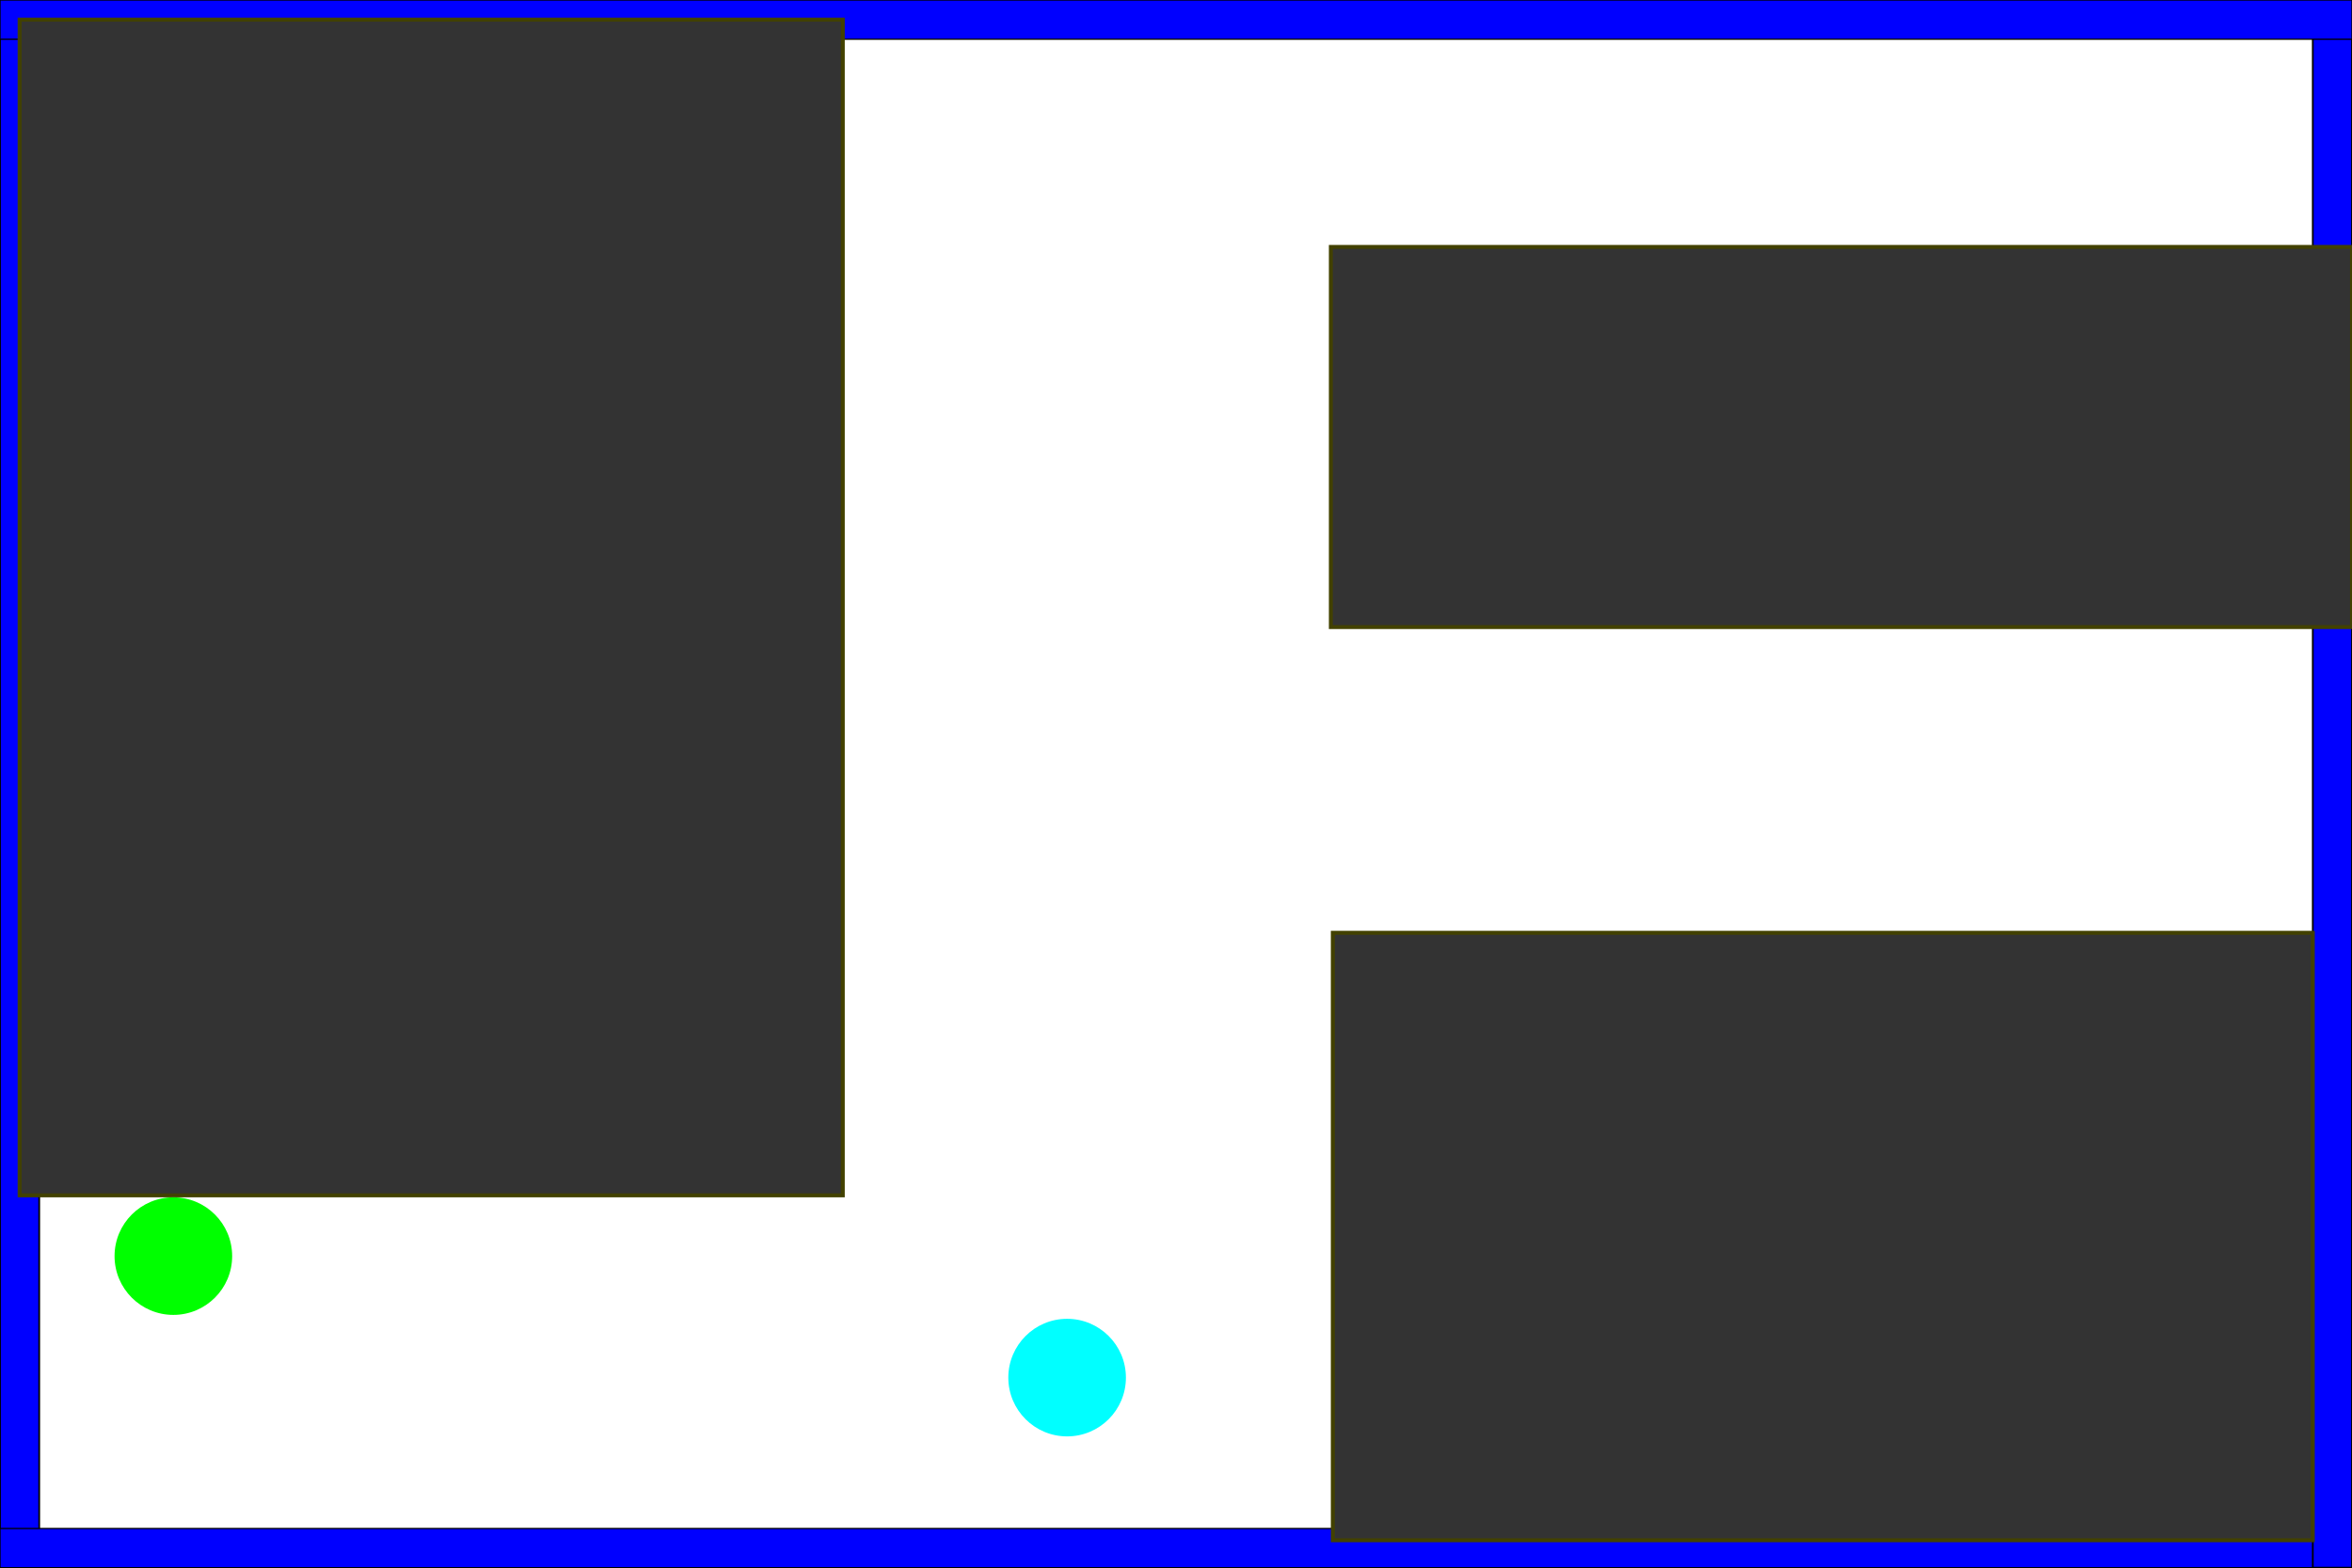
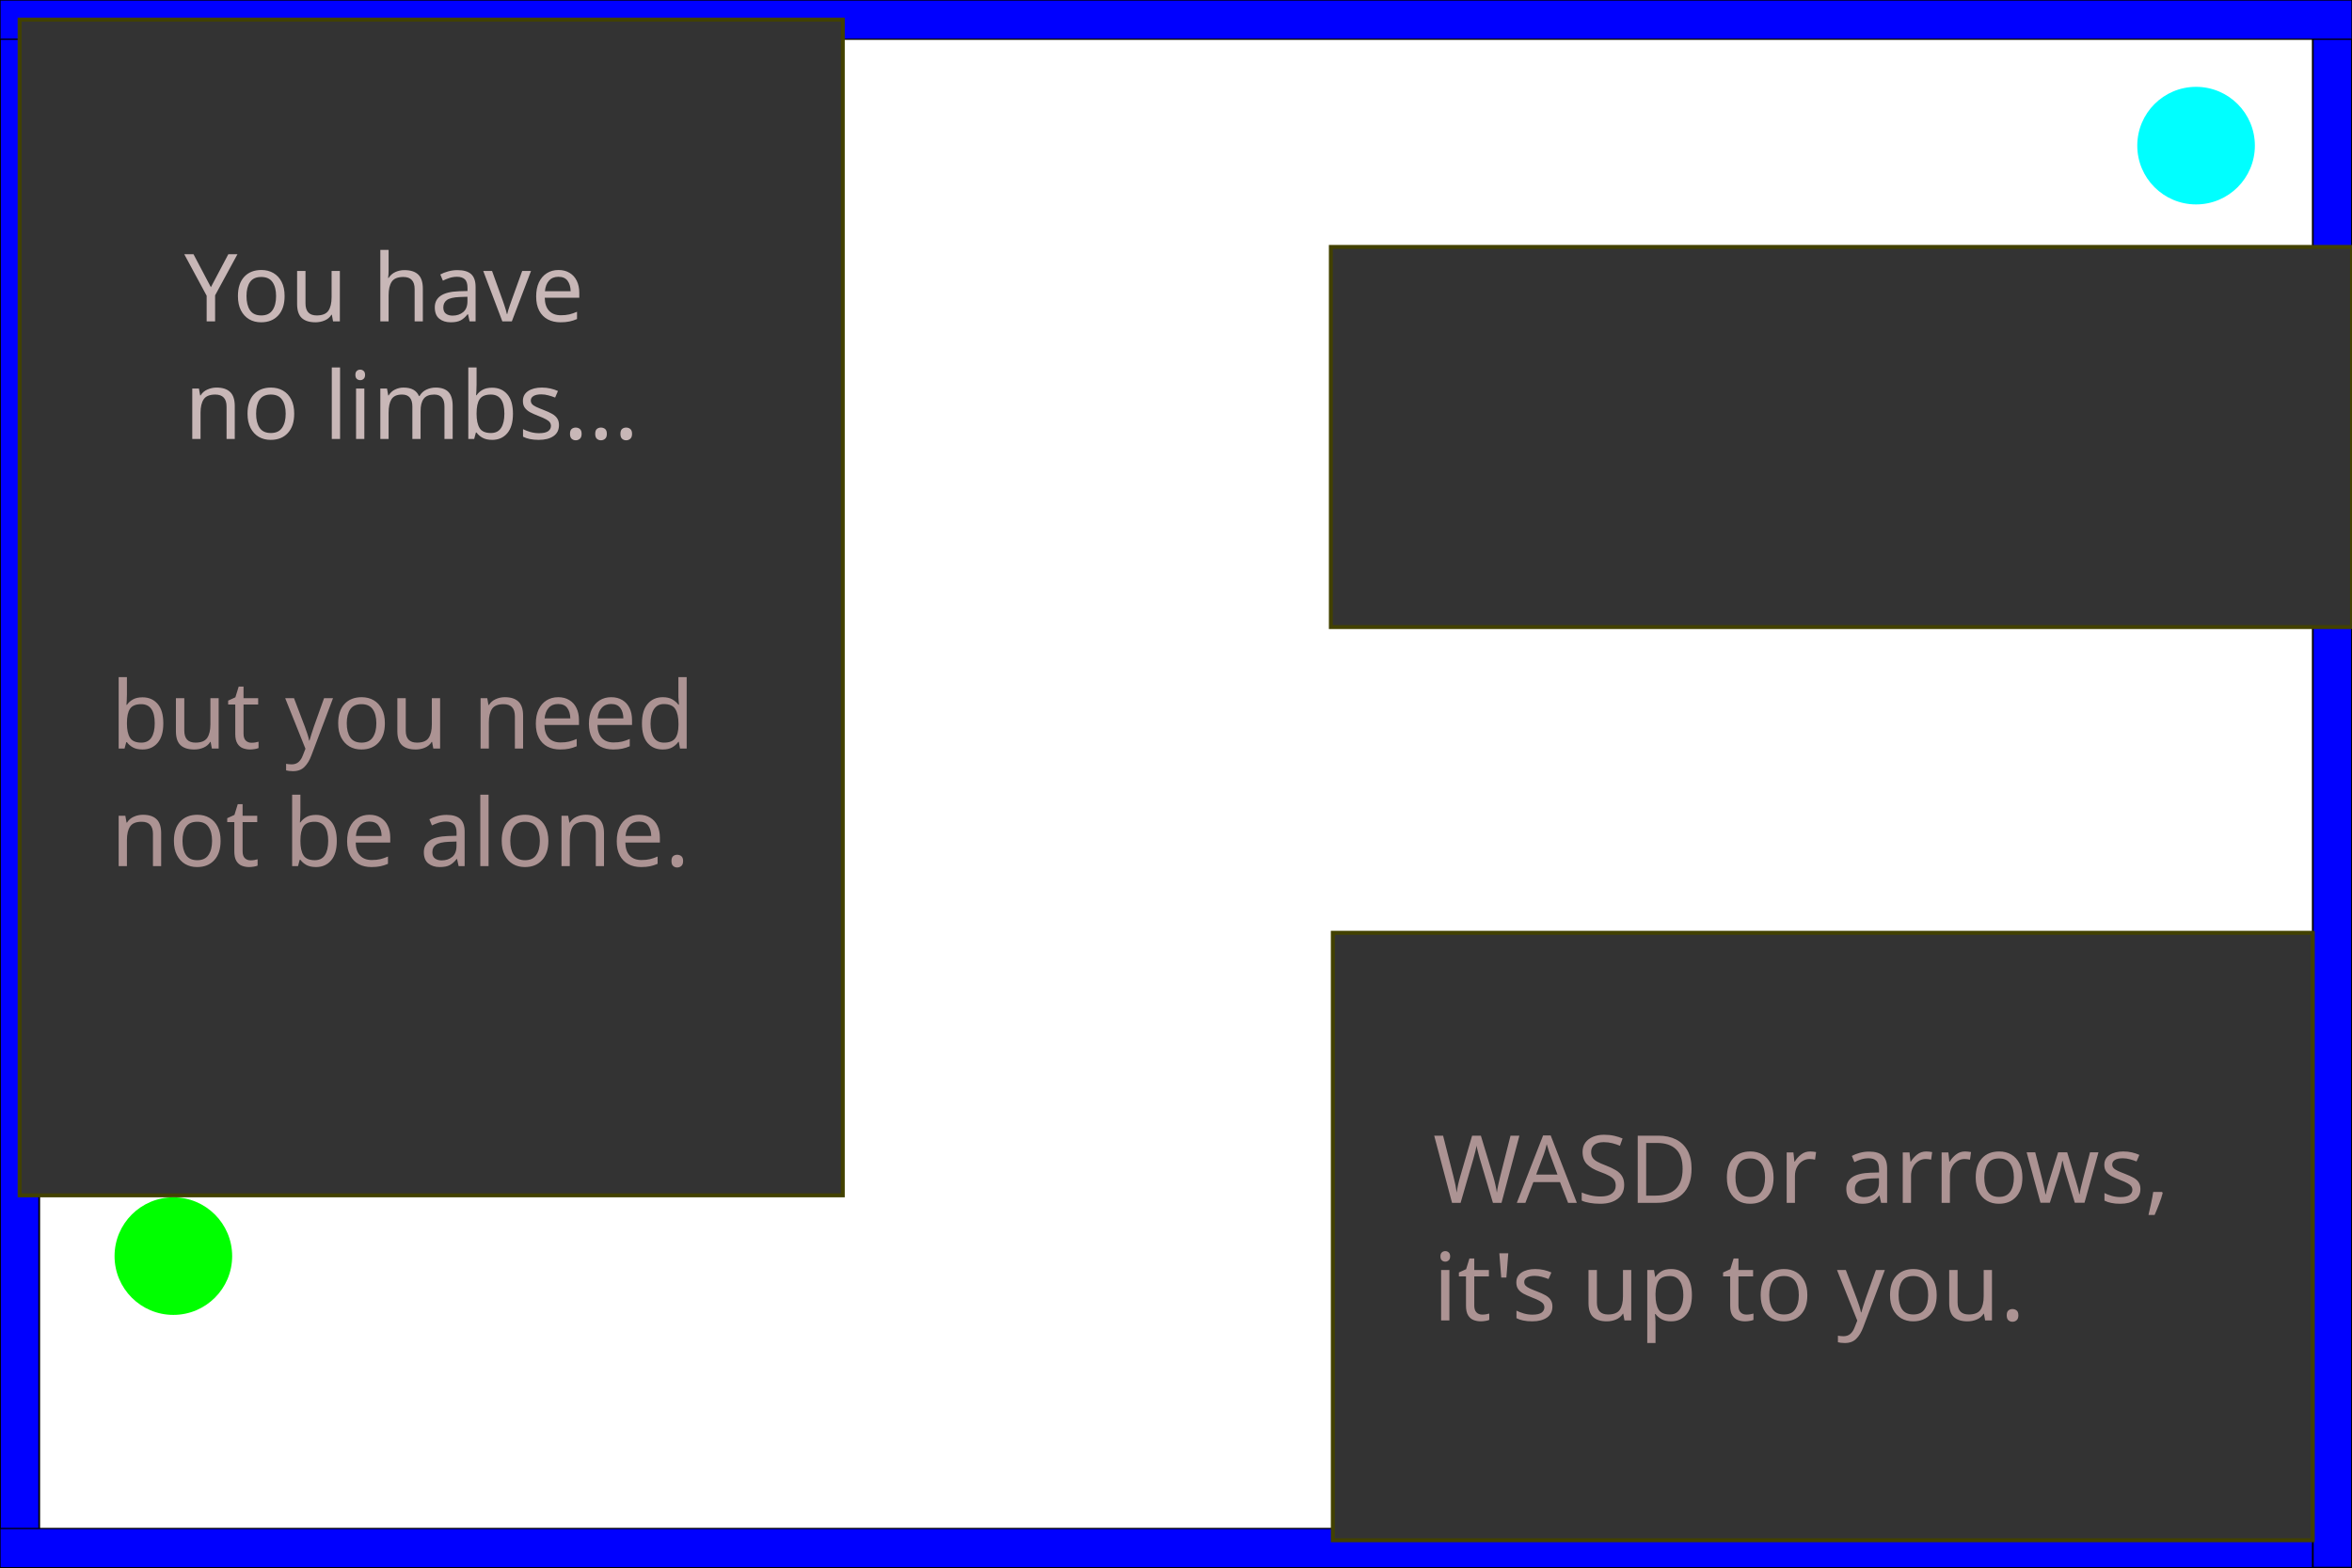
- <svg xmlns="http://www.w3.org/2000/svg" width="600" height="400" id="svg2989" version="1.1">
-   <defs id="defs2991" />
+ <svg xmlns="http://www.w3.org/2000/svg" id="svg2989" height="400" width="600" version="1.1">
  <g id="layer1">
-     <rect style="fill:#0000ff;fill-rule:evenodd;stroke:#000000;stroke-width:0.447px;stroke-linecap:butt;stroke-linejoin:miter;stroke-opacity:1" id="rect2997" width="10" height="400" x="0" y="0" clip-path="none" mask="none" />
-     <rect style="fill:#0000ff;fill-rule:evenodd;stroke:#000000;stroke-width:0.317px;stroke-linecap:butt;stroke-linejoin:miter;stroke-opacity:1" id="rect3056" width="600" height="10" x="0" y="390" clip-path="none" mask="none" />
-     <rect y="0" x="590" height="400" width="10" id="rect3224" style="fill:#0000ff;fill-rule:evenodd;stroke:#000000;stroke-width:0.447px;stroke-linecap:butt;stroke-linejoin:miter;stroke-opacity:1" clip-path="none" mask="none" />
-     <rect y="0" x="0" height="10" width="600" id="rect3226" style="fill:#0000ff;fill-rule:evenodd;stroke:#000000;stroke-width:0.317px;stroke-linecap:butt;stroke-linejoin:miter;stroke-opacity:1" clip-path="none" mask="none" />
-     <rect style="fill:#333333;fill-opacity:1;stroke:#424100;stroke-width:1;stroke-miterlimit:4;stroke-opacity:1;stroke-dasharray:none" id="rect3003" width="210" height="300" x="5" y="5" />
-     <rect style="fill:#333333;fill-opacity:1;stroke:#424100;stroke-width:1;stroke-miterlimit:4;stroke-opacity:1;stroke-dasharray:none" id="rect3005" width="250" height="155" x="340" y="238" />
-     <rect style="fill:#333333;fill-opacity:1;stroke:#424100;stroke-width:1;stroke-miterlimit:4;stroke-opacity:1;stroke-dasharray:none" id="rect3013" width="260.5" height="97" x="339.5" y="63" />
-     <circle id="circle3036" x="30" cx="0" cy="0" r="15" style="fill:#00ff00" mask="none" clip-path="none" transform="translate(44.22374,320.5)" />
-     <circle transform="translate(272.2237,351.5)" clip-path="none" mask="none" style="fill:#00ffff" r="15" cy="0" cx="0" x="30" id="circle3095" />
+     <rect id="rect2997" style="stroke-linejoin:miter;fill-rule:evenodd;stroke:#000000;stroke-linecap:butt;stroke-width:0.447px;fill:#0000ff;" clip-path="none" mask="none" height="400" width="10" y="0" x="0" />
+     <rect id="rect3056" style="stroke-linejoin:miter;fill-rule:evenodd;stroke:#000000;stroke-linecap:butt;stroke-width:0.317px;fill:#0000ff;" clip-path="none" mask="none" height="10" width="600" y="390" x="0" />
+     <rect id="rect3224" style="stroke-linejoin:miter;fill-rule:evenodd;stroke:#000000;stroke-linecap:butt;stroke-width:0.447px;fill:#0000ff;" clip-path="none" mask="none" height="400" width="10" y="0" x="590" />
+     <rect id="rect3226" style="stroke-linejoin:miter;fill-rule:evenodd;stroke:#000000;stroke-linecap:butt;stroke-width:0.317px;fill:#0000ff;" clip-path="none" mask="none" height="10" width="600" y="0" x="0" />
+     <rect id="rect3003" style="stroke:#424100;stroke-miterlimit:4;stroke-dasharray:none;stroke-width:1;fill:#333333;" height="300" width="210" y="5" x="5" />
+     <rect id="rect3005" style="stroke:#424100;stroke-miterlimit:4;stroke-dasharray:none;stroke-width:1;fill:#333333;" height="155" width="250" y="238" x="340" />
+     <rect id="rect3013" style="stroke:#424100;stroke-miterlimit:4;stroke-dasharray:none;stroke-width:1;fill:#333333;" height="97" width="260.5" y="63" x="339.5" />
+     <circle id="circle3036" style="fill:#00ff00;" clip-path="none" mask="none" transform="translate(44.22374,320.5)" cy="0" cx="0" x="30" r="15" />
+     <circle id="circle3095" style="fill:#00ffff;" clip-path="none" cx="0" cy="0" mask="none" transform="translate(560.2237,37.15829)" x="30" r="15" />
+     <text id="text3065" style="font-size:24px;font-family:Sans;letter-spacing:0px;line-height:125%;word-spacing:0px;font-weight:normal;font-style:normal;fill:#c8b7b7;" xml:space="preserve" y="82" x="47">
+       <tspan id="tspan3067" x="47" y="82">You have</tspan>
+       <tspan id="tspan3069" x="47" y="112">no limbs...</tspan>
+     </text>
+     <text id="text3071" style="font-size:24px;font-family:Sans;letter-spacing:0px;line-height:125%;word-spacing:0px;font-weight:normal;font-style:normal;fill:#ac9393;" xml:space="preserve" y="191" x="28.224">
+       <tspan id="tspan3073" x="28.224" y="191">but you need</tspan>
+       <tspan id="tspan3075" x="28.224" y="221">not be alone.</tspan>
+     </text>
+     <text id="text3077" style="font-size:24px;font-family:Sans;letter-spacing:0px;line-height:125%;word-spacing:0px;font-weight:normal;font-style:normal;fill:#ac9393;" xml:space="preserve" y="306.91" x="365.584">
+       <tspan id="tspan3079" x="365.584" y="306.91">WASD or arrows,</tspan>
+       <tspan id="tspan3081" x="365.584" y="336.91">it's up to you.</tspan>
+     </text>
  </g>
</svg>
